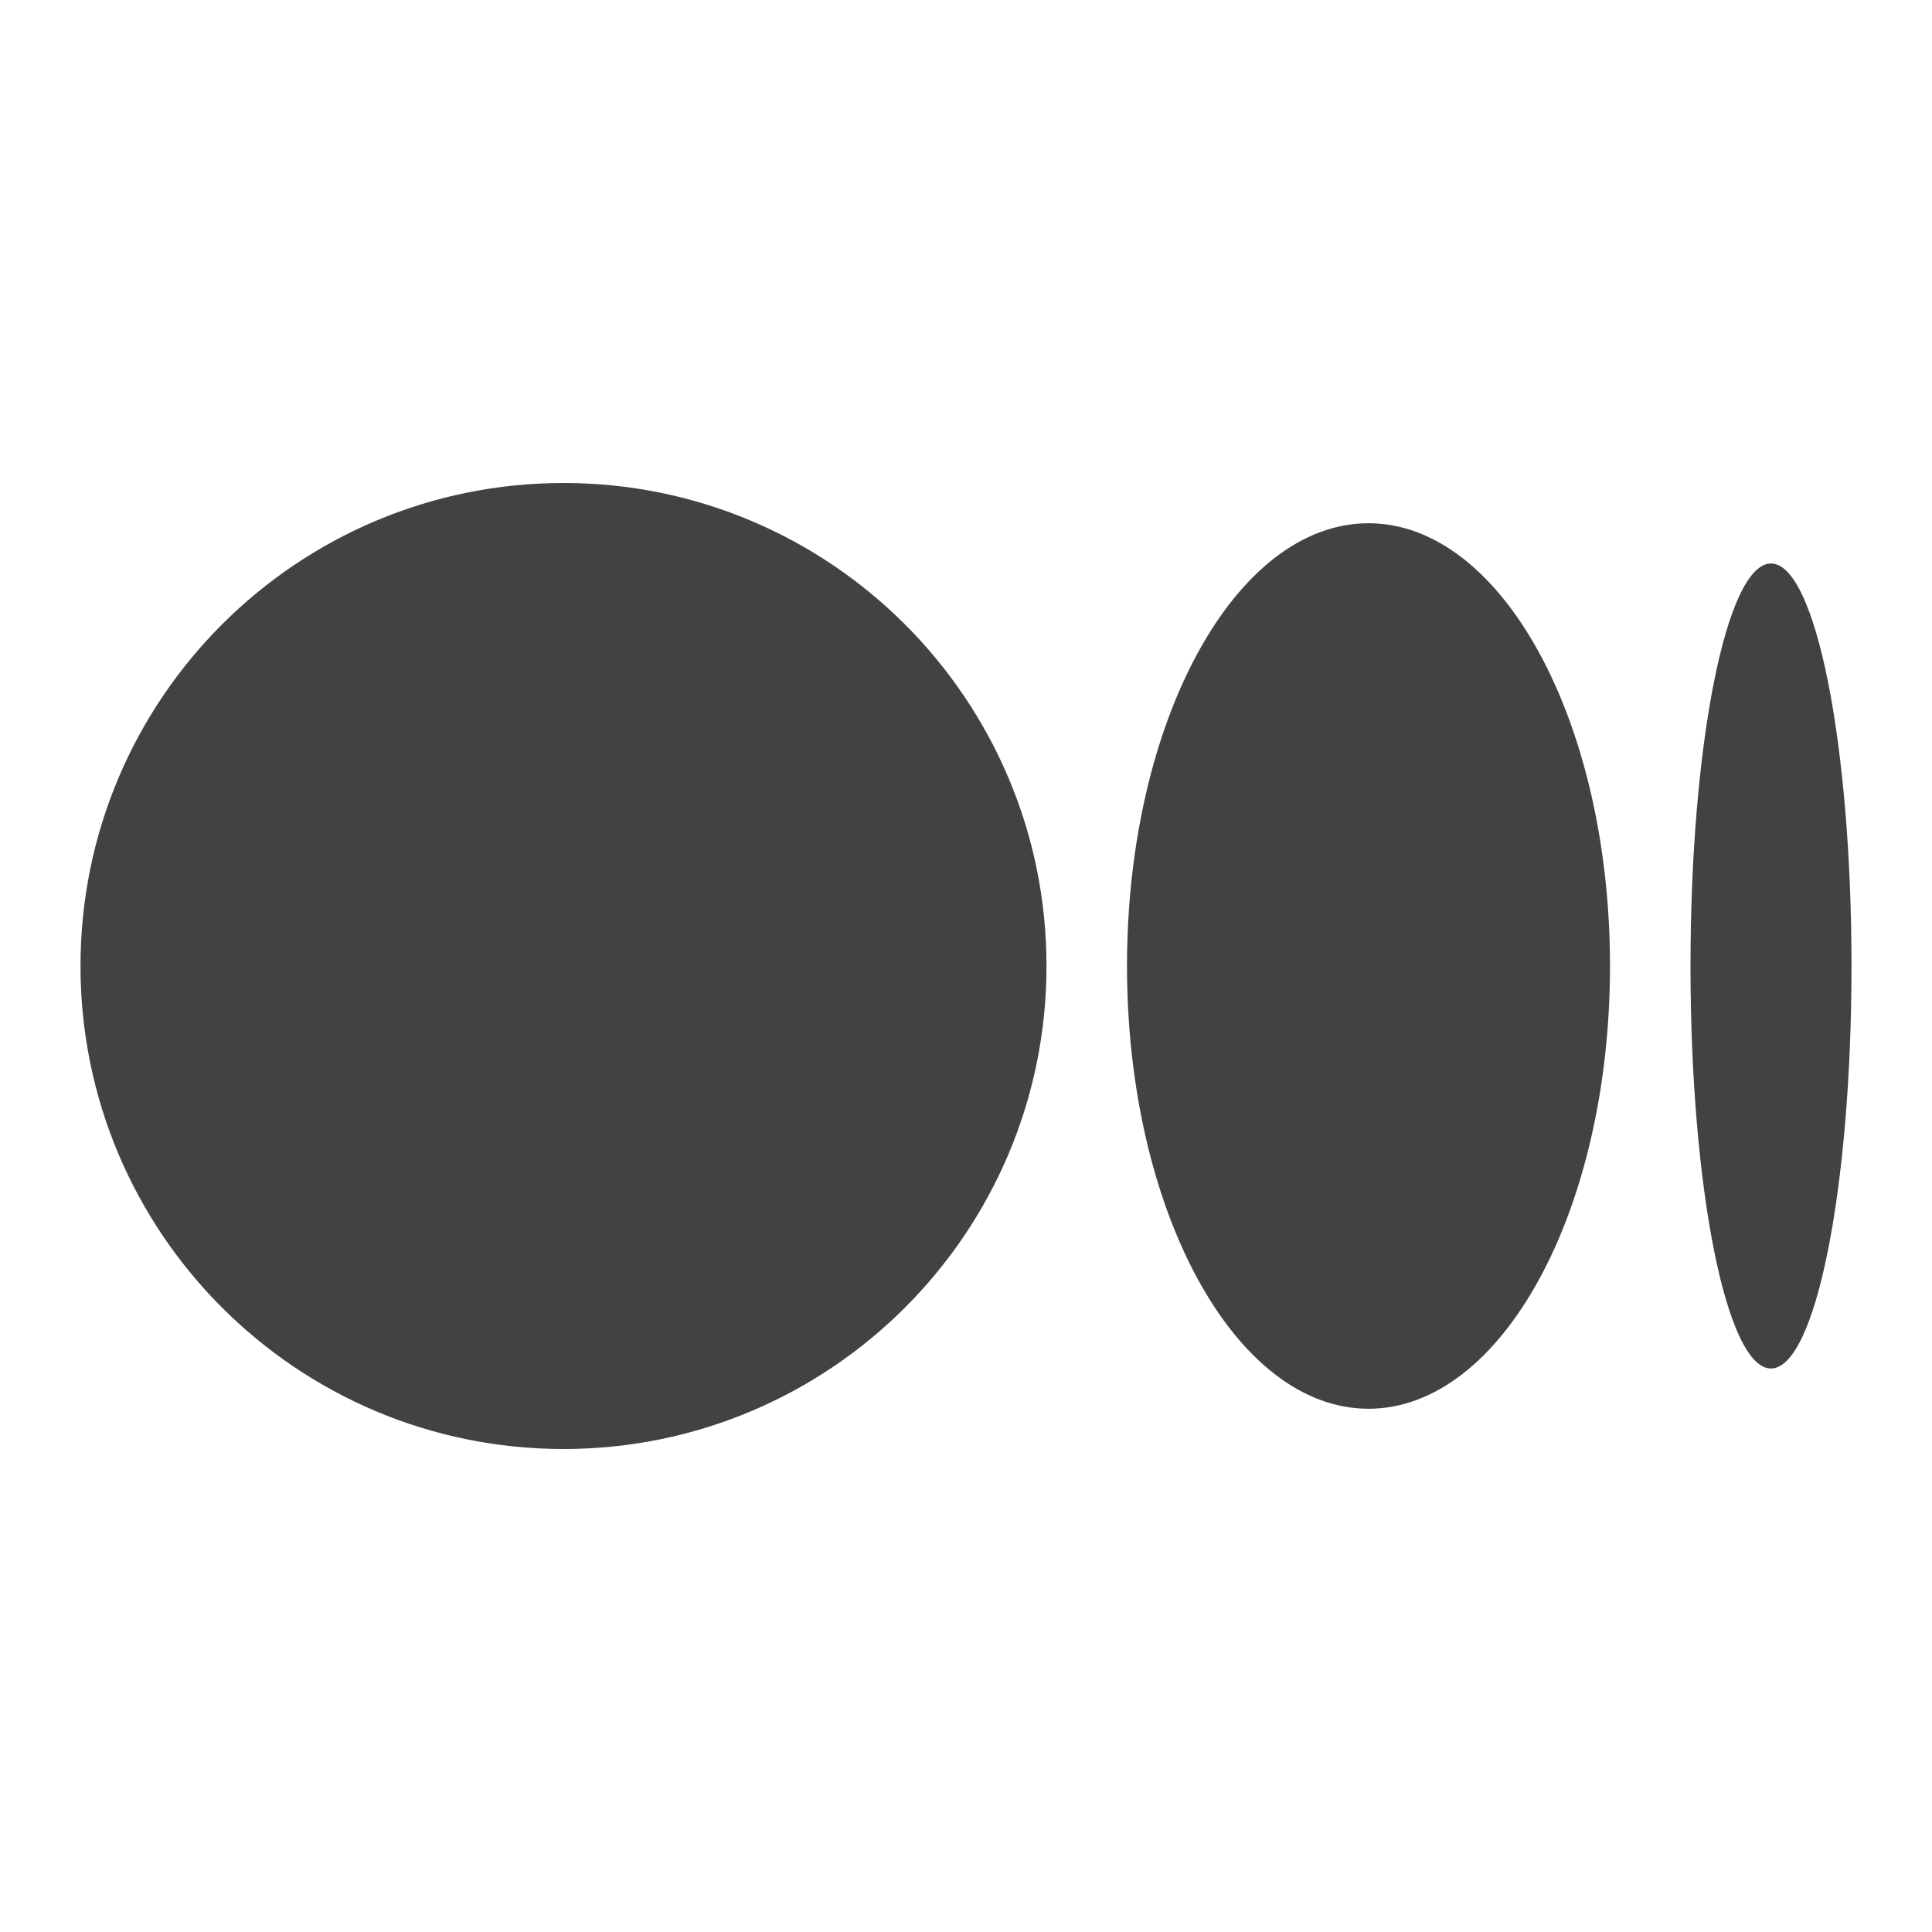
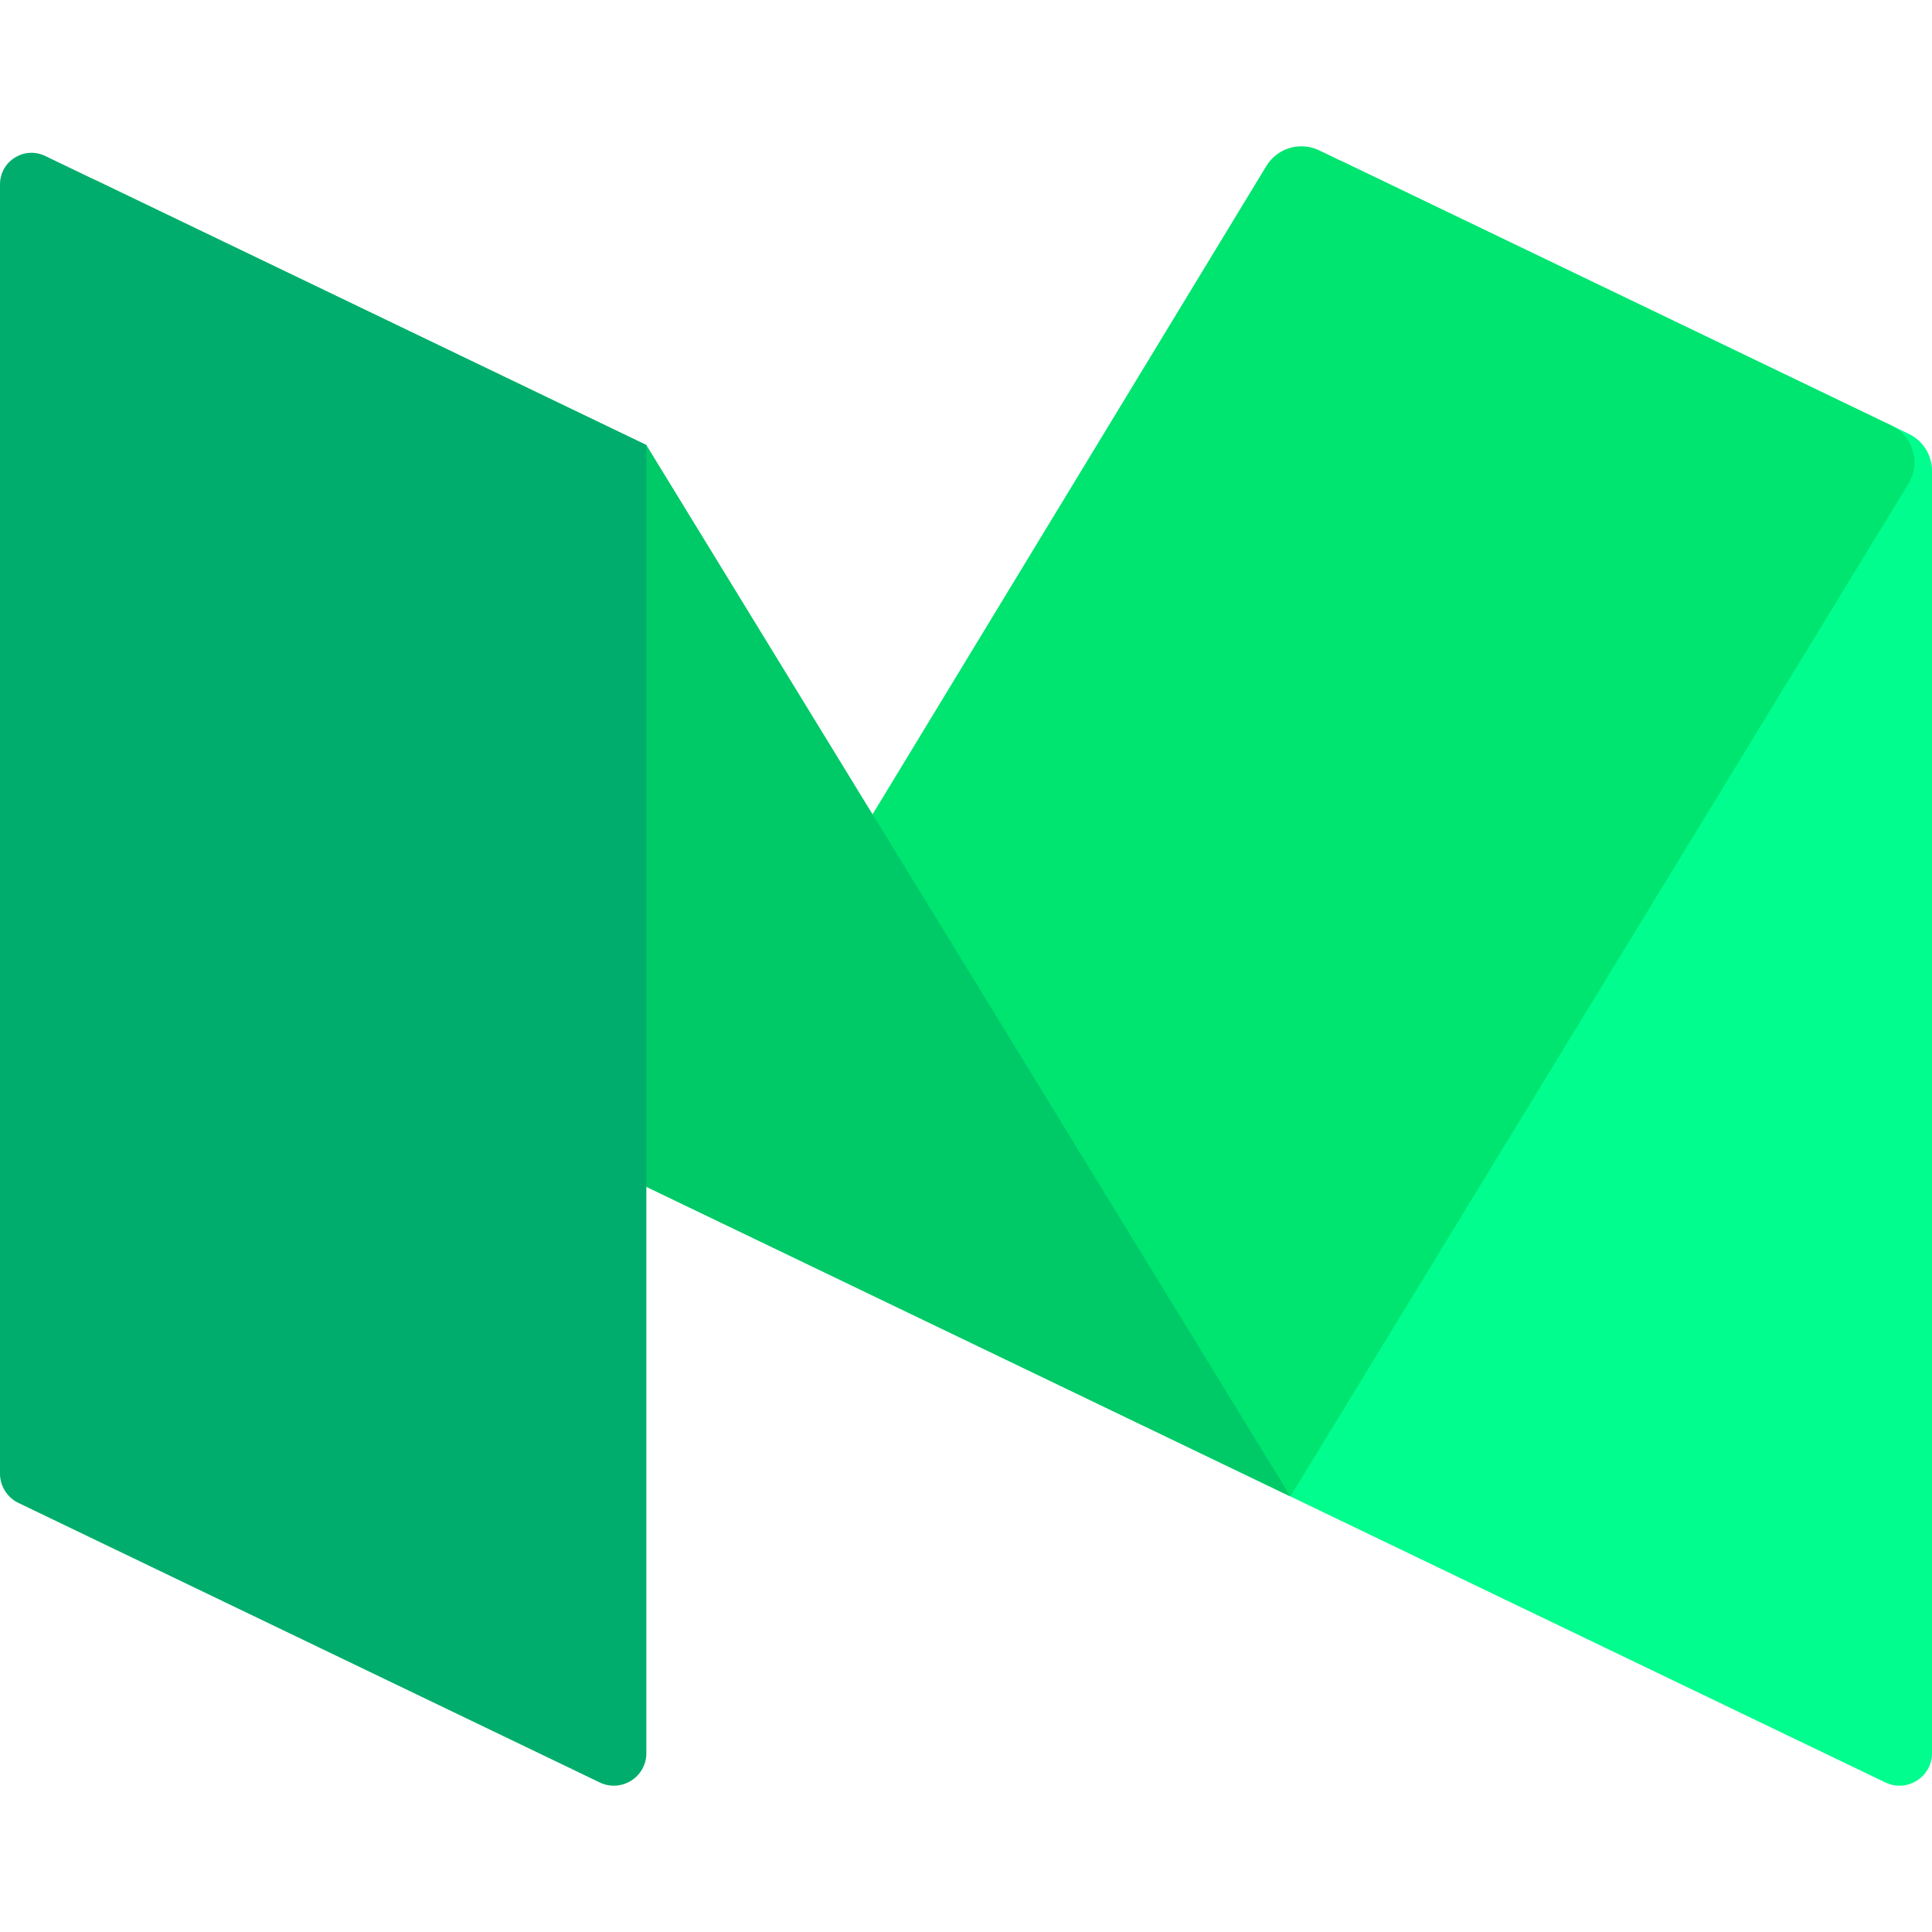
- <svg xmlns="http://www.w3.org/2000/svg" viewBox="0 0 48 48" width="96px" height="96px">
-   <circle cx="14" cy="24" r="12" fill="#424242" />
-   <ellipse cx="34" cy="24" fill="#424242" rx="6" ry="11" />
-   <ellipse cx="44" cy="24" fill="#424242" rx="2" ry="10" />
+ <svg xmlns="http://www.w3.org/2000/svg" version="1.1" id="Layer_1" x="0px" y="0px" viewBox="0 0 393.541 393.541" style="enable-background:new 0 0 393.541 393.541;" xml:space="preserve">
+   <g>
+     <path style="fill:#00FD8D;" d="M384.045,363.079L262.84,304.812L261.927,40.68c-0.021-6.166,6.416-10.229,11.973-7.557   l114.908,55.256c2.893,1.391,4.733,4.318,4.733,7.528v261.201C393.54,361.989,388.443,365.194,384.045,363.079z" />
+     <path style="fill:#00E470;" d="M262.84,304.812L131.66,241.74L257.948,33.818c2.231-3.673,6.886-5.054,10.759-3.192l116.514,56.029   c4.454,2.142,6.085,7.661,3.51,11.879L262.84,304.812z" />
+     <path style="fill:#00C967;" d="M262.84,304.812L131.66,241.74L11.421,45.942c-3.35-5.455,2.479-11.914,8.248-9.14L131.66,90.655   L262.84,304.812z" />
+     <path style="fill:#00AD6C;" d="M122.164,363.078l-118.41-56.94C1.459,305.034,0,302.713,0,300.167V37.548   c0-4.726,4.937-7.831,9.197-5.782L131.66,90.655v266.452C131.66,361.988,126.562,365.193,122.164,363.078z" />
+   </g>
+   <g>
+ </g>
+   <g>
+ </g>
+   <g>
+ </g>
+   <g>
+ </g>
+   <g>
+ </g>
+   <g>
+ </g>
+   <g>
+ </g>
+   <g>
+ </g>
+   <g>
+ </g>
+   <g>
+ </g>
+   <g>
+ </g>
+   <g>
+ </g>
+   <g>
+ </g>
+   <g>
+ </g>
+   <g>
+ </g>
</svg>
